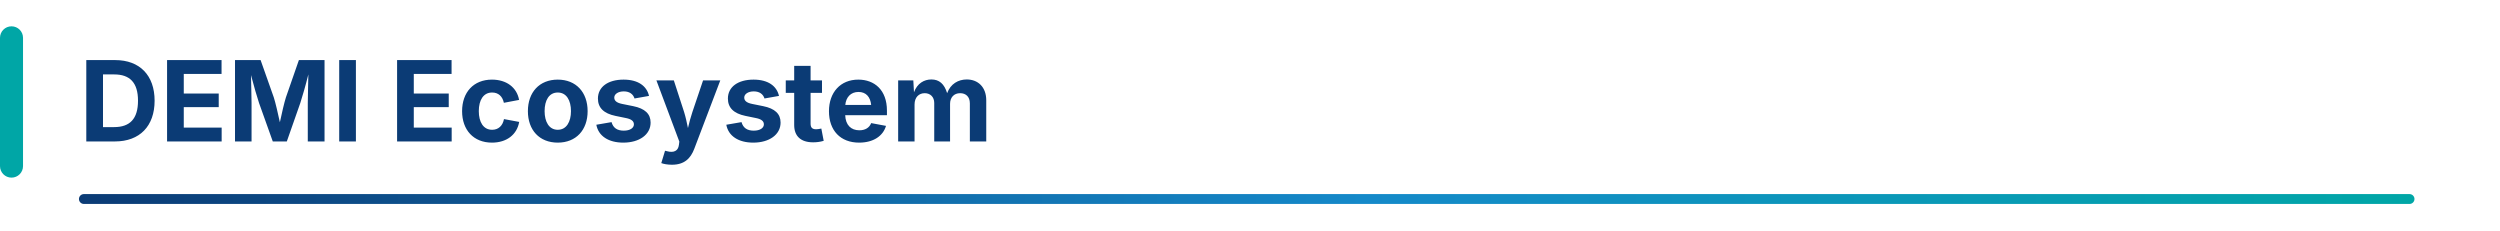
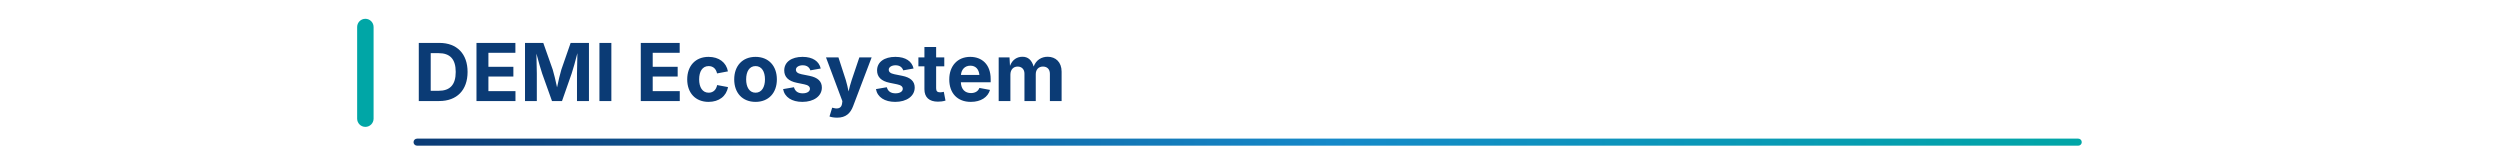
- <svg xmlns="http://www.w3.org/2000/svg" width="760" height="70" viewBox="0 0 760 70" role="img" aria-labelledby="title desc">
+ <svg xmlns="http://www.w3.org/2000/svg" width="760" height="50" viewBox="0 0 760 70" role="img" aria-labelledby="title desc">
  <defs>
    <linearGradient id="accent" x1="0" y1="0" x2="1" y2="0">
      <stop offset="0" stop-color="#0B3B75" />
      <stop offset="0.55" stop-color="#1589C9" />
      <stop offset="1" stop-color="#00A6A6" />
    </linearGradient>
  </defs>
  <rect x="0" y="8" width="7" height="46" rx="3.5" fill="#00A6A6" />
  <text x="24" y="43" fill="#0B3B75" font-family="Inter, Segoe UI, Arial, sans-serif" font-size="34" font-weight="700">DEMI Ecosystem</text>
  <rect x="24" y="59" width="710" height="3" rx="1.5" fill="url(#accent)" />
</svg>
